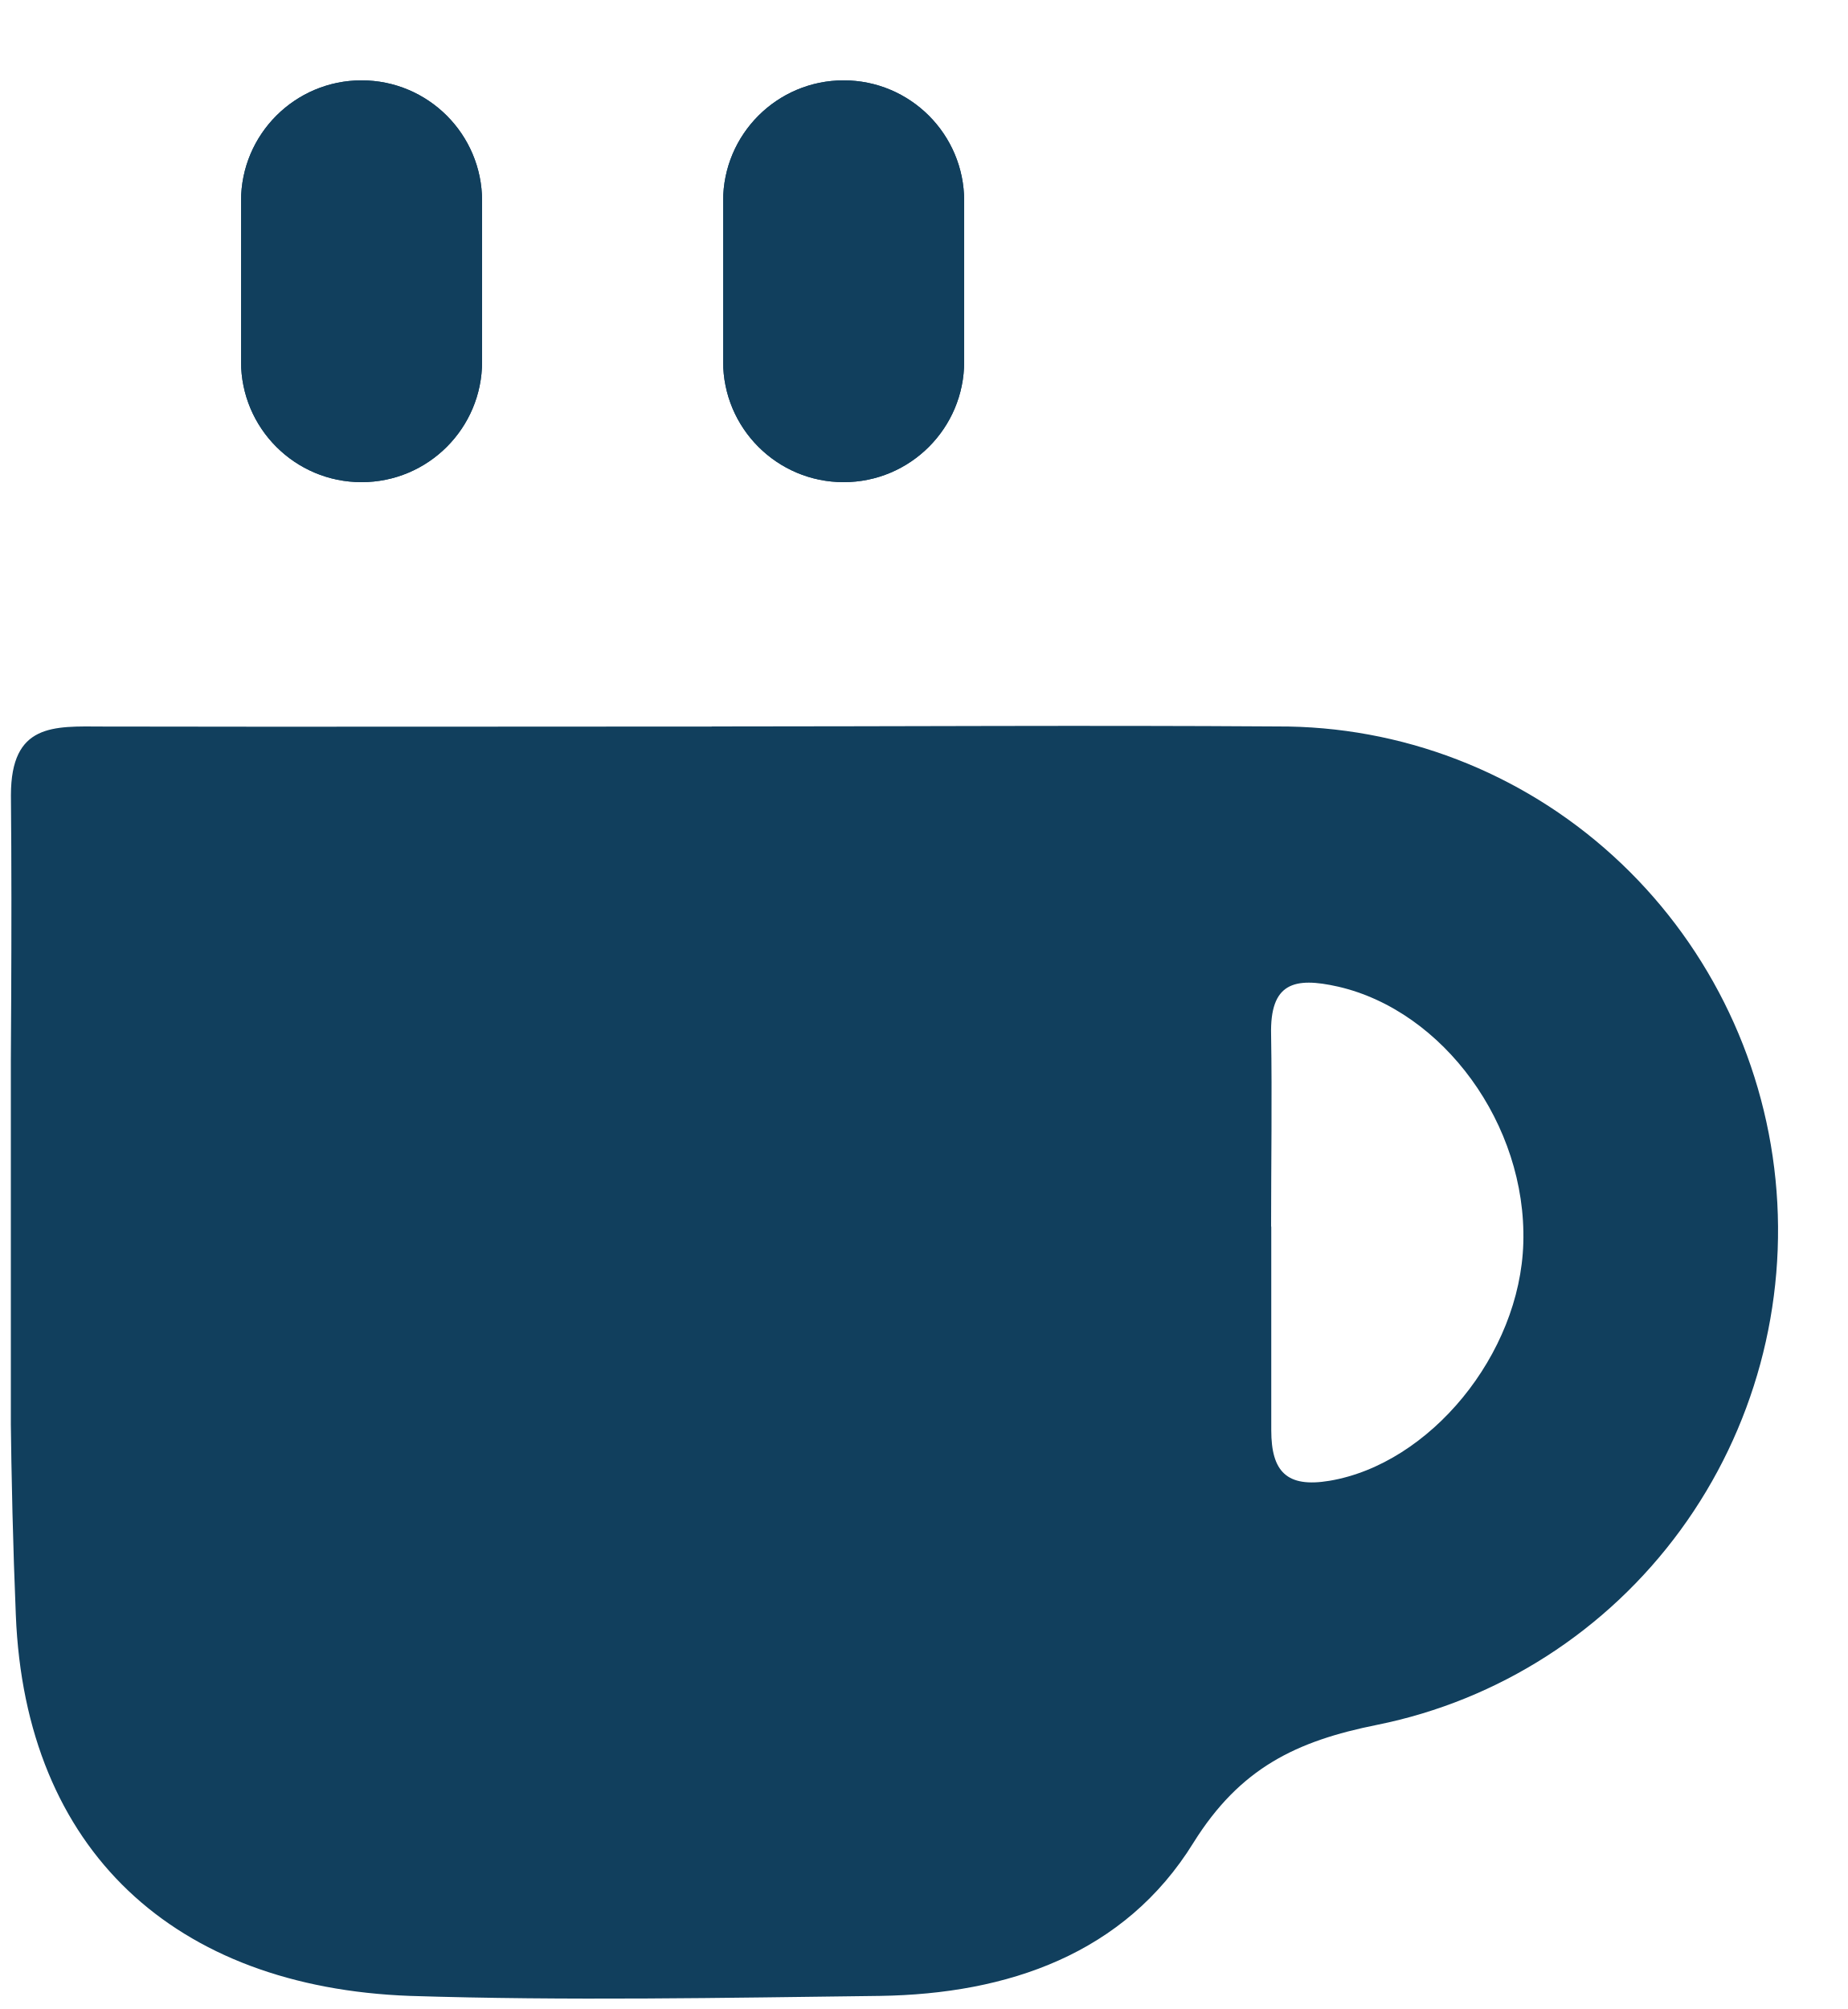
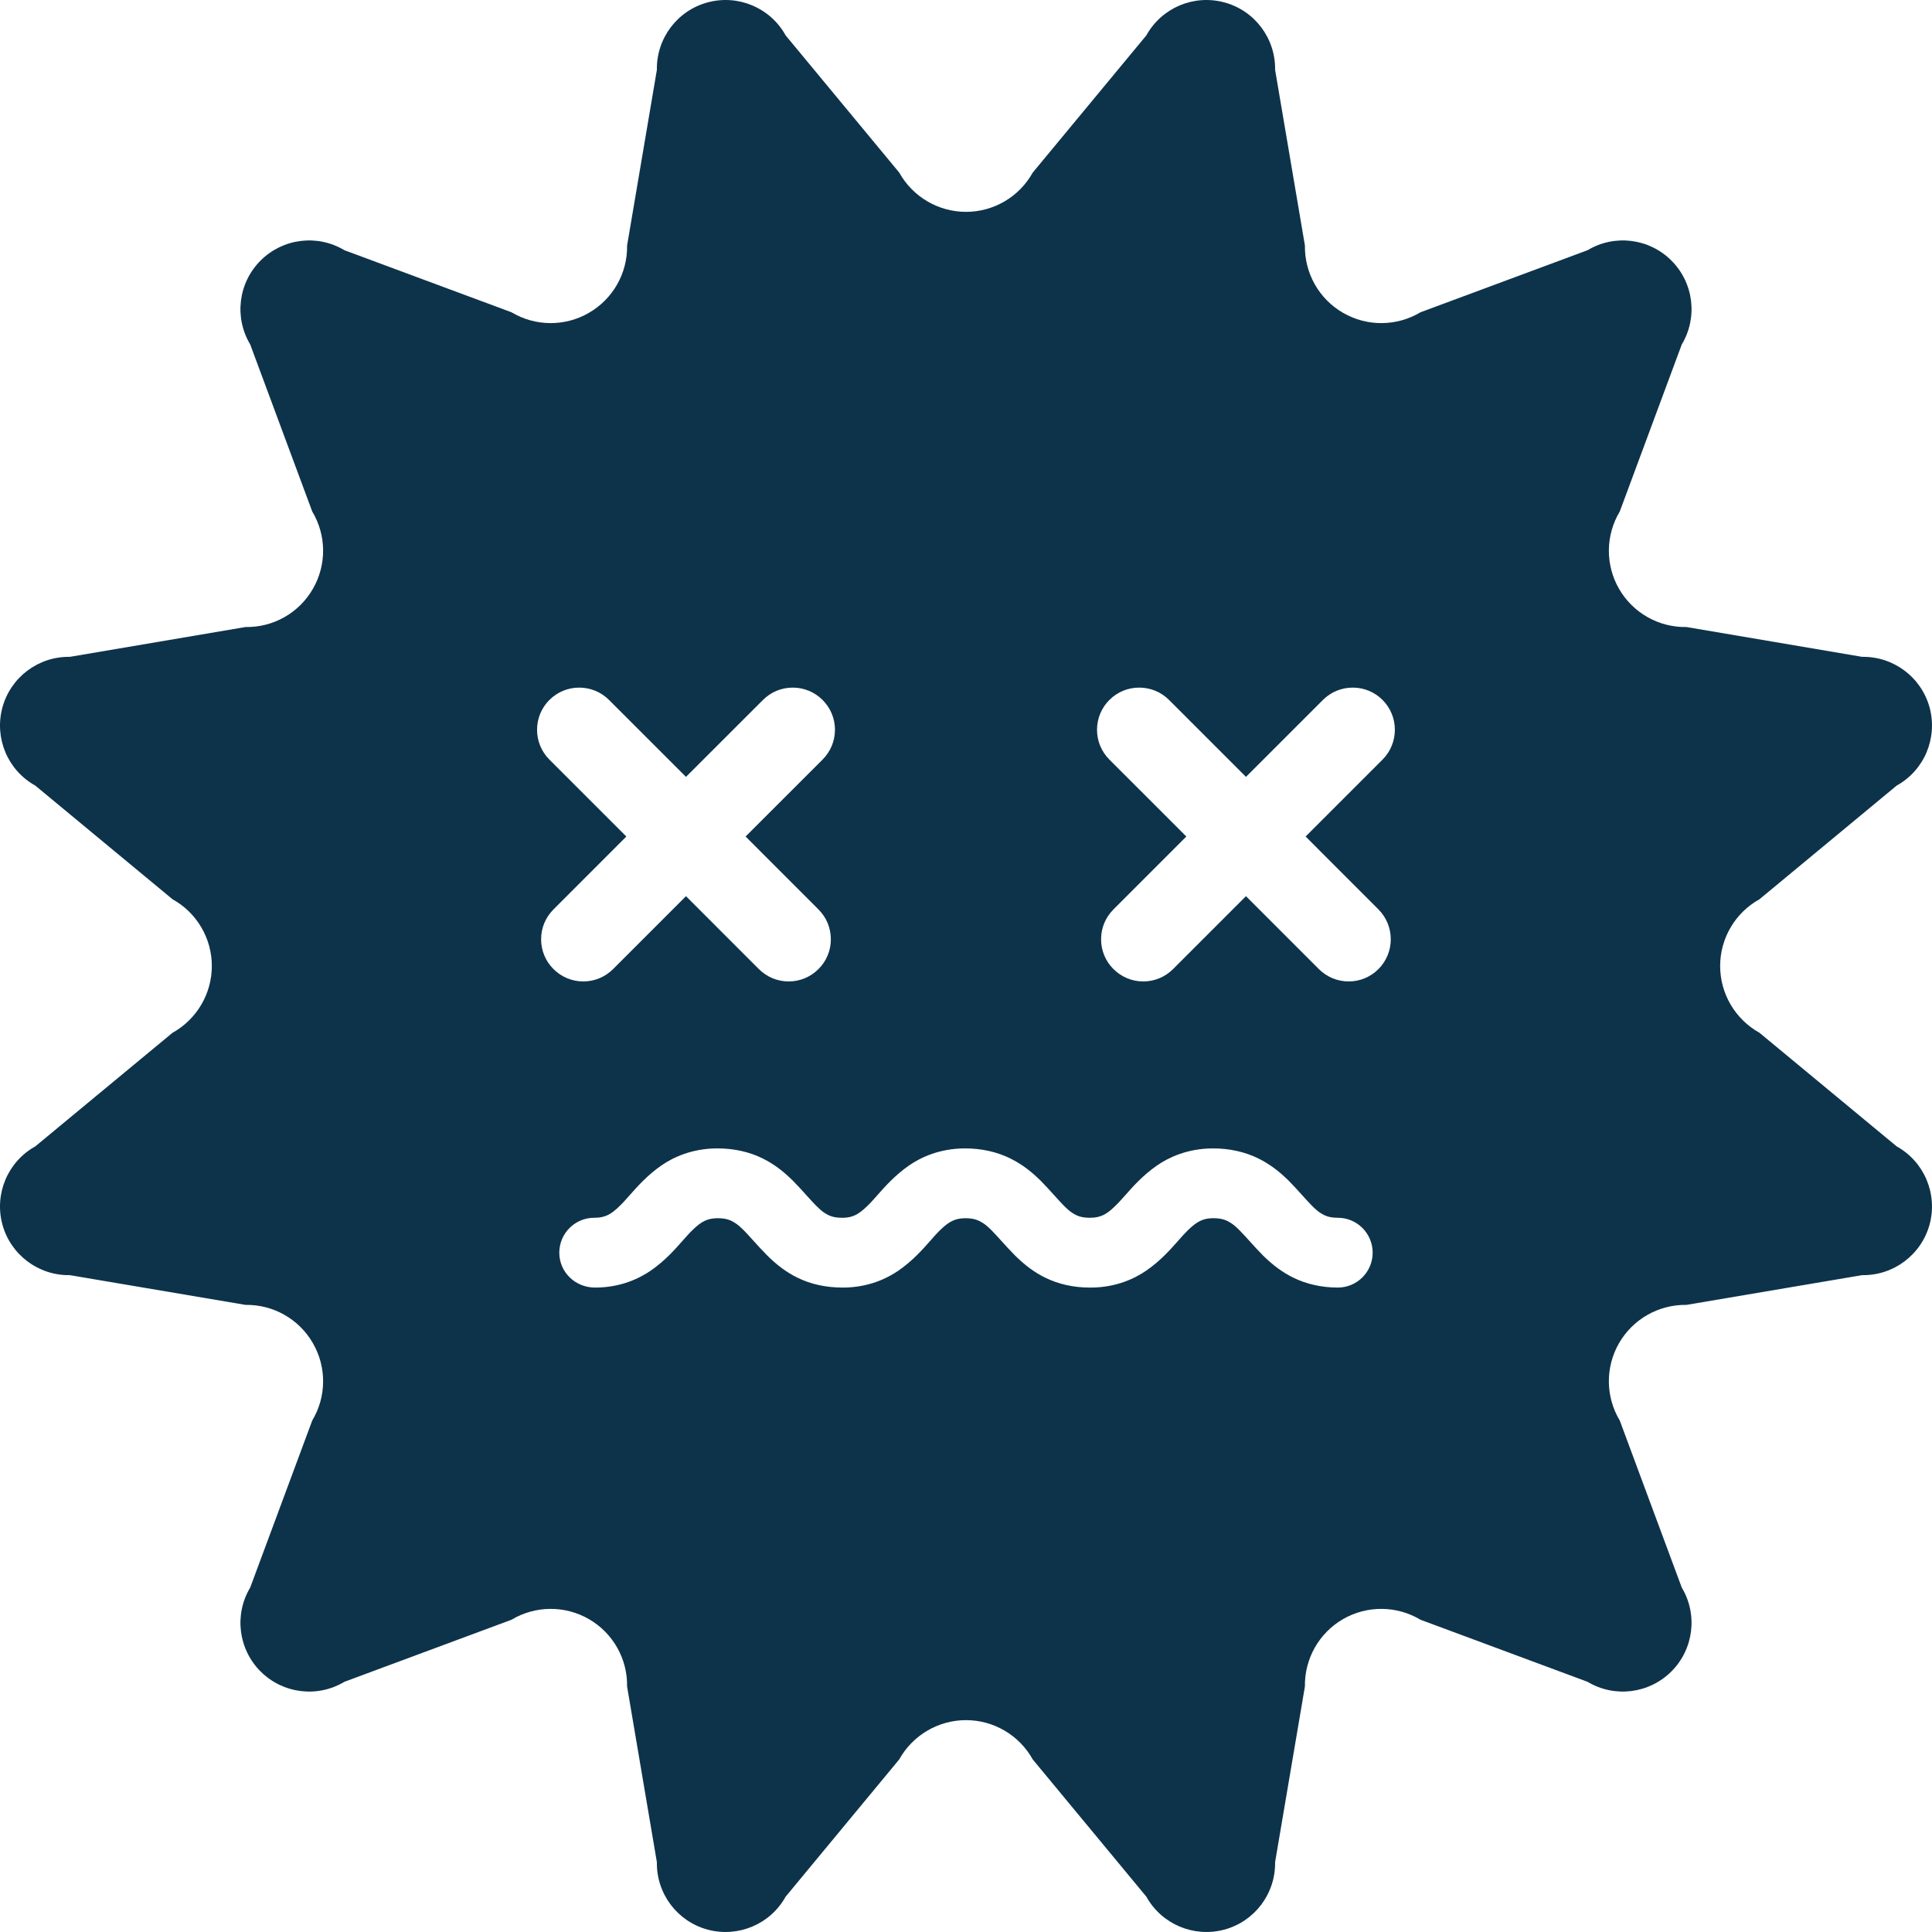
- <svg xmlns="http://www.w3.org/2000/svg" fill="none" height="25" viewBox="0 0 23 25" width="23">
-   <clipPath id="a">
-     <path d="m.135.875h22v24h-22z" />
-   </clipPath>
-   <g clip-path="url(#a)" fill="#113f5d">
-     <path d="m8.858 9.04c2.346 0 4.693-.016 7.036 0 1.543-.008 3.033.565 4.18 1.608 1.147 1.043 1.869 2.48 2.024 4.032s-.266 3.107-1.183 4.361c-.917 1.254-2.263 2.118-3.776 2.423-1.008.202-1.705.538-2.285 1.466-.857 1.388-2.314 1.883-3.9 1.907-1.947.024-3.897.062-5.852 0-2.926-.108-4.788-1.805-4.905-4.739-.141-3.397-.029-6.802-.061-10.202 0-.898.532-.858 1.144-.855 2.533.005 5.054 0 7.579 0zm6.964 6.224v2.534c0 .514.192.718.724.629 1.25-.21 2.373-1.571 2.413-2.959.043-1.477-.998-2.889-2.304-3.19-.548-.124-.851-.049-.835.6.013.785 0 1.587 0 2.386z" />
-     <rect height="5" rx="1.5" width="3" x="9" y="1" />
-     <rect height="5" rx="1.5" width="3" x="9" y="1" />
-     <rect height="5" rx="1.5" width="3" x="3" y="1" />
-     <rect height="5" rx="1.5" width="3" x="3" y="1" />
+ <svg xmlns="http://www.w3.org/2000/svg" height="800px" width="800px" version="1.1" id="_x32_" viewBox="0 0 512 512" xml:space="preserve">
+   <style type="text/css">
+ 	.st0{fill:#0d334b;}
+ </style>
+   <g>
+     <path class="st0" d="M502.636,303.802l-36.36-30.11c-6.425-3.575-10.42-10.359-10.42-17.692c0-7.34,3.995-14.118,10.42-17.686   l36.36-30.124c7.299-4.043,10.894-12.546,8.748-20.625c-2.174-8.063-9.54-13.63-17.896-13.494l-46.556-7.902   c-7.333,0.135-14.178-3.731-17.862-10.109c-3.67-6.358-3.595-14.212,0.183-20.502l16.433-44.275   c4.299-7.163,3.162-16.331-2.742-22.228c-5.91-5.912-15.065-7.042-22.235-2.742l-44.254,16.44   c-6.31,3.771-14.172,3.839-20.522,0.156c-6.371-3.67-10.231-10.502-10.116-17.841l-7.901-46.563   c0.135-8.342-5.43-15.736-13.494-17.882c-8.064-2.16-16.569,1.435-20.624,8.748l-30.11,36.366   c-3.568,6.412-10.339,10.407-17.678,10.407c-7.354,0-14.131-3.995-17.706-10.407L208.198,9.371   c-4.042-7.313-12.567-10.908-20.624-8.748c-8.071,2.146-13.636,9.54-13.494,17.882l-7.895,46.563   c0.122,7.34-3.758,14.171-10.129,17.841c-6.345,3.684-14.212,3.616-20.509-0.156l-44.268-16.44   c-7.163-4.3-16.318-3.169-22.229,2.742c-5.904,5.897-7.035,15.065-2.742,22.228l16.44,44.275c3.778,6.29,3.846,14.144,0.163,20.502   c-3.67,6.378-10.495,10.244-17.855,10.109l-46.55,7.902c-8.348-0.136-15.728,5.43-17.889,13.494   c-2.146,8.078,1.436,16.582,8.735,20.625l36.373,30.124c6.432,3.568,10.413,10.346,10.413,17.686   c0,7.333-3.981,14.117-10.413,17.692l-36.373,30.11c-7.299,4.056-10.88,12.567-8.735,20.638c2.16,8.05,9.54,13.622,17.889,13.487   l46.55,7.881c7.36-0.115,14.185,3.758,17.855,10.129c3.683,6.358,3.616,14.219-0.163,20.509l-16.44,44.268   c-4.293,7.164-3.162,16.325,2.742,22.235c5.911,5.905,15.066,7.042,22.229,2.742l44.268-16.44   c6.297-3.778,14.164-3.839,20.509-0.176c6.371,3.676,10.251,10.508,10.129,17.861l7.895,46.563   c-0.142,8.349,5.423,15.729,13.494,17.882c8.057,2.146,16.582-1.442,20.624-8.741l30.103-36.373   c3.575-6.419,10.352-10.413,17.706-10.413c7.34,0,14.11,3.994,17.678,10.413l30.11,36.373c4.055,7.299,12.56,10.887,20.624,8.741   c8.064-2.153,13.63-9.533,13.494-17.882l7.901-46.563c-0.115-7.353,3.745-14.185,10.116-17.861   c6.351-3.664,14.212-3.602,20.522,0.176l44.254,16.44c7.17,4.3,16.325,3.162,22.235-2.742c5.905-5.91,7.042-15.072,2.742-22.235   l-16.433-44.268c-3.778-6.29-3.853-14.151-0.183-20.509c3.684-6.371,10.529-10.244,17.862-10.129l46.556-7.881   c8.356,0.135,15.722-5.437,17.896-13.487C513.531,316.369,509.935,307.858,502.636,303.802z M143.401,248.931   c-0.007-2.993,1.158-5.803,3.277-7.922l19.311-19.325l-20.394-20.387c-4.36-4.353-4.36-11.45,0-15.803   c2.12-2.112,4.929-3.27,7.908-3.27s5.789,1.165,7.895,3.27l20.394,20.387l20.401-20.387c2.106-2.106,4.909-3.27,7.888-3.27   c2.986,0,5.789,1.158,7.901,3.264c2.12,2.12,3.291,4.923,3.291,7.909c-0.007,2.986-1.171,5.789-3.284,7.901l-20.401,20.387   l19.317,19.325c2.12,2.119,3.284,4.929,3.278,7.922c0,2.979-1.165,5.782-3.284,7.888c-2.113,2.106-4.916,3.27-7.895,3.27   c-2.979,0-5.782-1.165-7.902-3.278l-19.31-19.317l-19.311,19.317c-2.119,2.113-4.922,3.278-7.901,3.278   c-2.986,0-5.79-1.165-7.902-3.278C144.565,254.713,143.401,251.91,143.401,248.931z M354.53,341.218   c-4.259,0-8.308-0.908-11.809-2.634c-2.789-1.374-5.328-3.23-7.989-5.844c-1.361-1.381-2.539-2.681-3.623-3.886   c-1.842-2.032-3.426-3.792-4.8-4.679c-1.334-0.86-2.43-1.307-4.712-1.341c-1.828,0.014-2.81,0.365-3.596,0.752   c-0.955,0.467-1.93,1.205-3.169,2.411c-0.833,0.806-1.659,1.74-2.553,2.755c-2.133,2.411-4.78,5.41-8.558,8.01   c-2.979,2.038-7.935,4.456-14.686,4.456h-0.285c-4.232,0-8.281-0.908-11.774-2.634c-2.796-1.374-5.322-3.236-7.969-5.85   c-1.368-1.381-2.559-2.701-3.657-3.913c-1.828-2.018-3.399-3.765-4.76-4.638c-1.347-0.867-2.437-1.313-4.713-1.347   c-1.699,0.014-2.674,0.311-3.602,0.766c-0.941,0.453-1.902,1.191-3.128,2.39c-0.853,0.813-1.68,1.76-2.573,2.783   c-2.126,2.403-4.767,5.396-8.531,7.989c-2.972,2.032-7.929,4.456-14.686,4.456c-4.51,0-8.552-0.908-12.046-2.634   c-2.796-1.374-5.403-3.291-7.976-5.864c-1.388-1.395-2.607-2.742-3.731-3.988c-1.788-1.984-3.331-3.69-4.665-4.55   c-1.334-0.873-2.418-1.313-4.7-1.347c-1.814,0.014-2.809,0.372-3.609,0.758c-0.928,0.46-1.922,1.219-3.121,2.397   c-0.86,0.82-1.692,1.774-2.593,2.796c-2.12,2.404-4.753,5.39-8.511,7.976c-2.986,2.038-7.949,4.456-14.686,4.456   c-5.349,0-9.5-4.151-9.5-9.249c0-5.099,4.15-9.249,9.249-9.249c1.848,0,2.857-0.365,3.67-0.758   c0.928-0.454,1.923-1.218,3.094-2.383c0.887-0.846,1.72-1.794,2.62-2.817c2.119-2.39,4.746-5.369,8.497-7.956   c2.972-2.038,7.949-4.469,14.781-4.469c4.401,0,8.47,0.922,11.971,2.655c3.595,1.76,6.263,4.17,7.955,5.837   c1.382,1.394,2.573,2.715,3.67,3.94c1.815,2.011,3.386,3.751,4.746,4.632c1.334,0.86,2.417,1.3,4.666,1.32   c1.814,0,2.809-0.358,3.615-0.752c0.928-0.453,1.924-1.219,3.128-2.404c0.86-0.826,1.693-1.768,2.593-2.79   c2.12-2.39,4.754-5.376,8.511-7.969c2.972-2.038,7.949-4.469,14.781-4.469c4.38,0,8.444,0.922,11.957,2.655   c3.602,1.754,6.277,4.157,7.969,5.809c1.395,1.415,2.594,2.743,3.697,3.968c1.815,2.011,3.386,3.751,4.74,4.632   c1.334,0.86,2.424,1.3,4.686,1.32c1.693,0,2.695-0.304,3.663-0.765c0.908-0.44,1.902-1.206,3.094-2.384   c0.874-0.84,1.706-1.78,2.614-2.803c2.119-2.397,4.76-5.369,8.511-7.962c2.986-2.038,7.963-4.469,14.788-4.469   c4.394,0,8.463,0.922,11.978,2.655c3.609,1.767,6.276,4.164,7.962,5.809c1.388,1.409,2.587,2.736,3.684,3.955   c1.82,2.018,3.399,3.764,4.76,4.645c1.327,0.86,2.417,1.3,4.692,1.32c5.065,0,9.209,4.15,9.209,9.249   C363.773,337.067,359.629,341.218,354.53,341.218z M365.309,241.009c4.347,4.367,4.347,11.456,0,15.802   c-2.106,2.113-4.909,3.278-7.894,3.278c-2.986,0-5.789-1.165-7.909-3.278l-19.31-19.317l-19.317,19.317   c-2.113,2.113-4.916,3.278-7.902,3.278c-2.986,0-5.789-1.165-7.901-3.278c-2.113-2.098-3.278-4.902-3.278-7.881   c-0.007-2.993,1.158-5.803,3.278-7.922l19.317-19.325l-20.394-20.387c-2.112-2.112-3.277-4.916-3.277-7.901   c0-2.986,1.165-5.789,3.277-7.902c2.106-2.106,4.916-3.27,7.901-3.27c2.986,0,5.796,1.158,7.909,3.27l20.387,20.387l20.394-20.387   c2.113-2.112,4.923-3.27,7.901-3.27c2.986,0,5.796,1.165,7.902,3.27c4.347,4.36,4.347,11.443,0,15.803l-20.394,20.387   L365.309,241.009z" />
  </g>
</svg>
